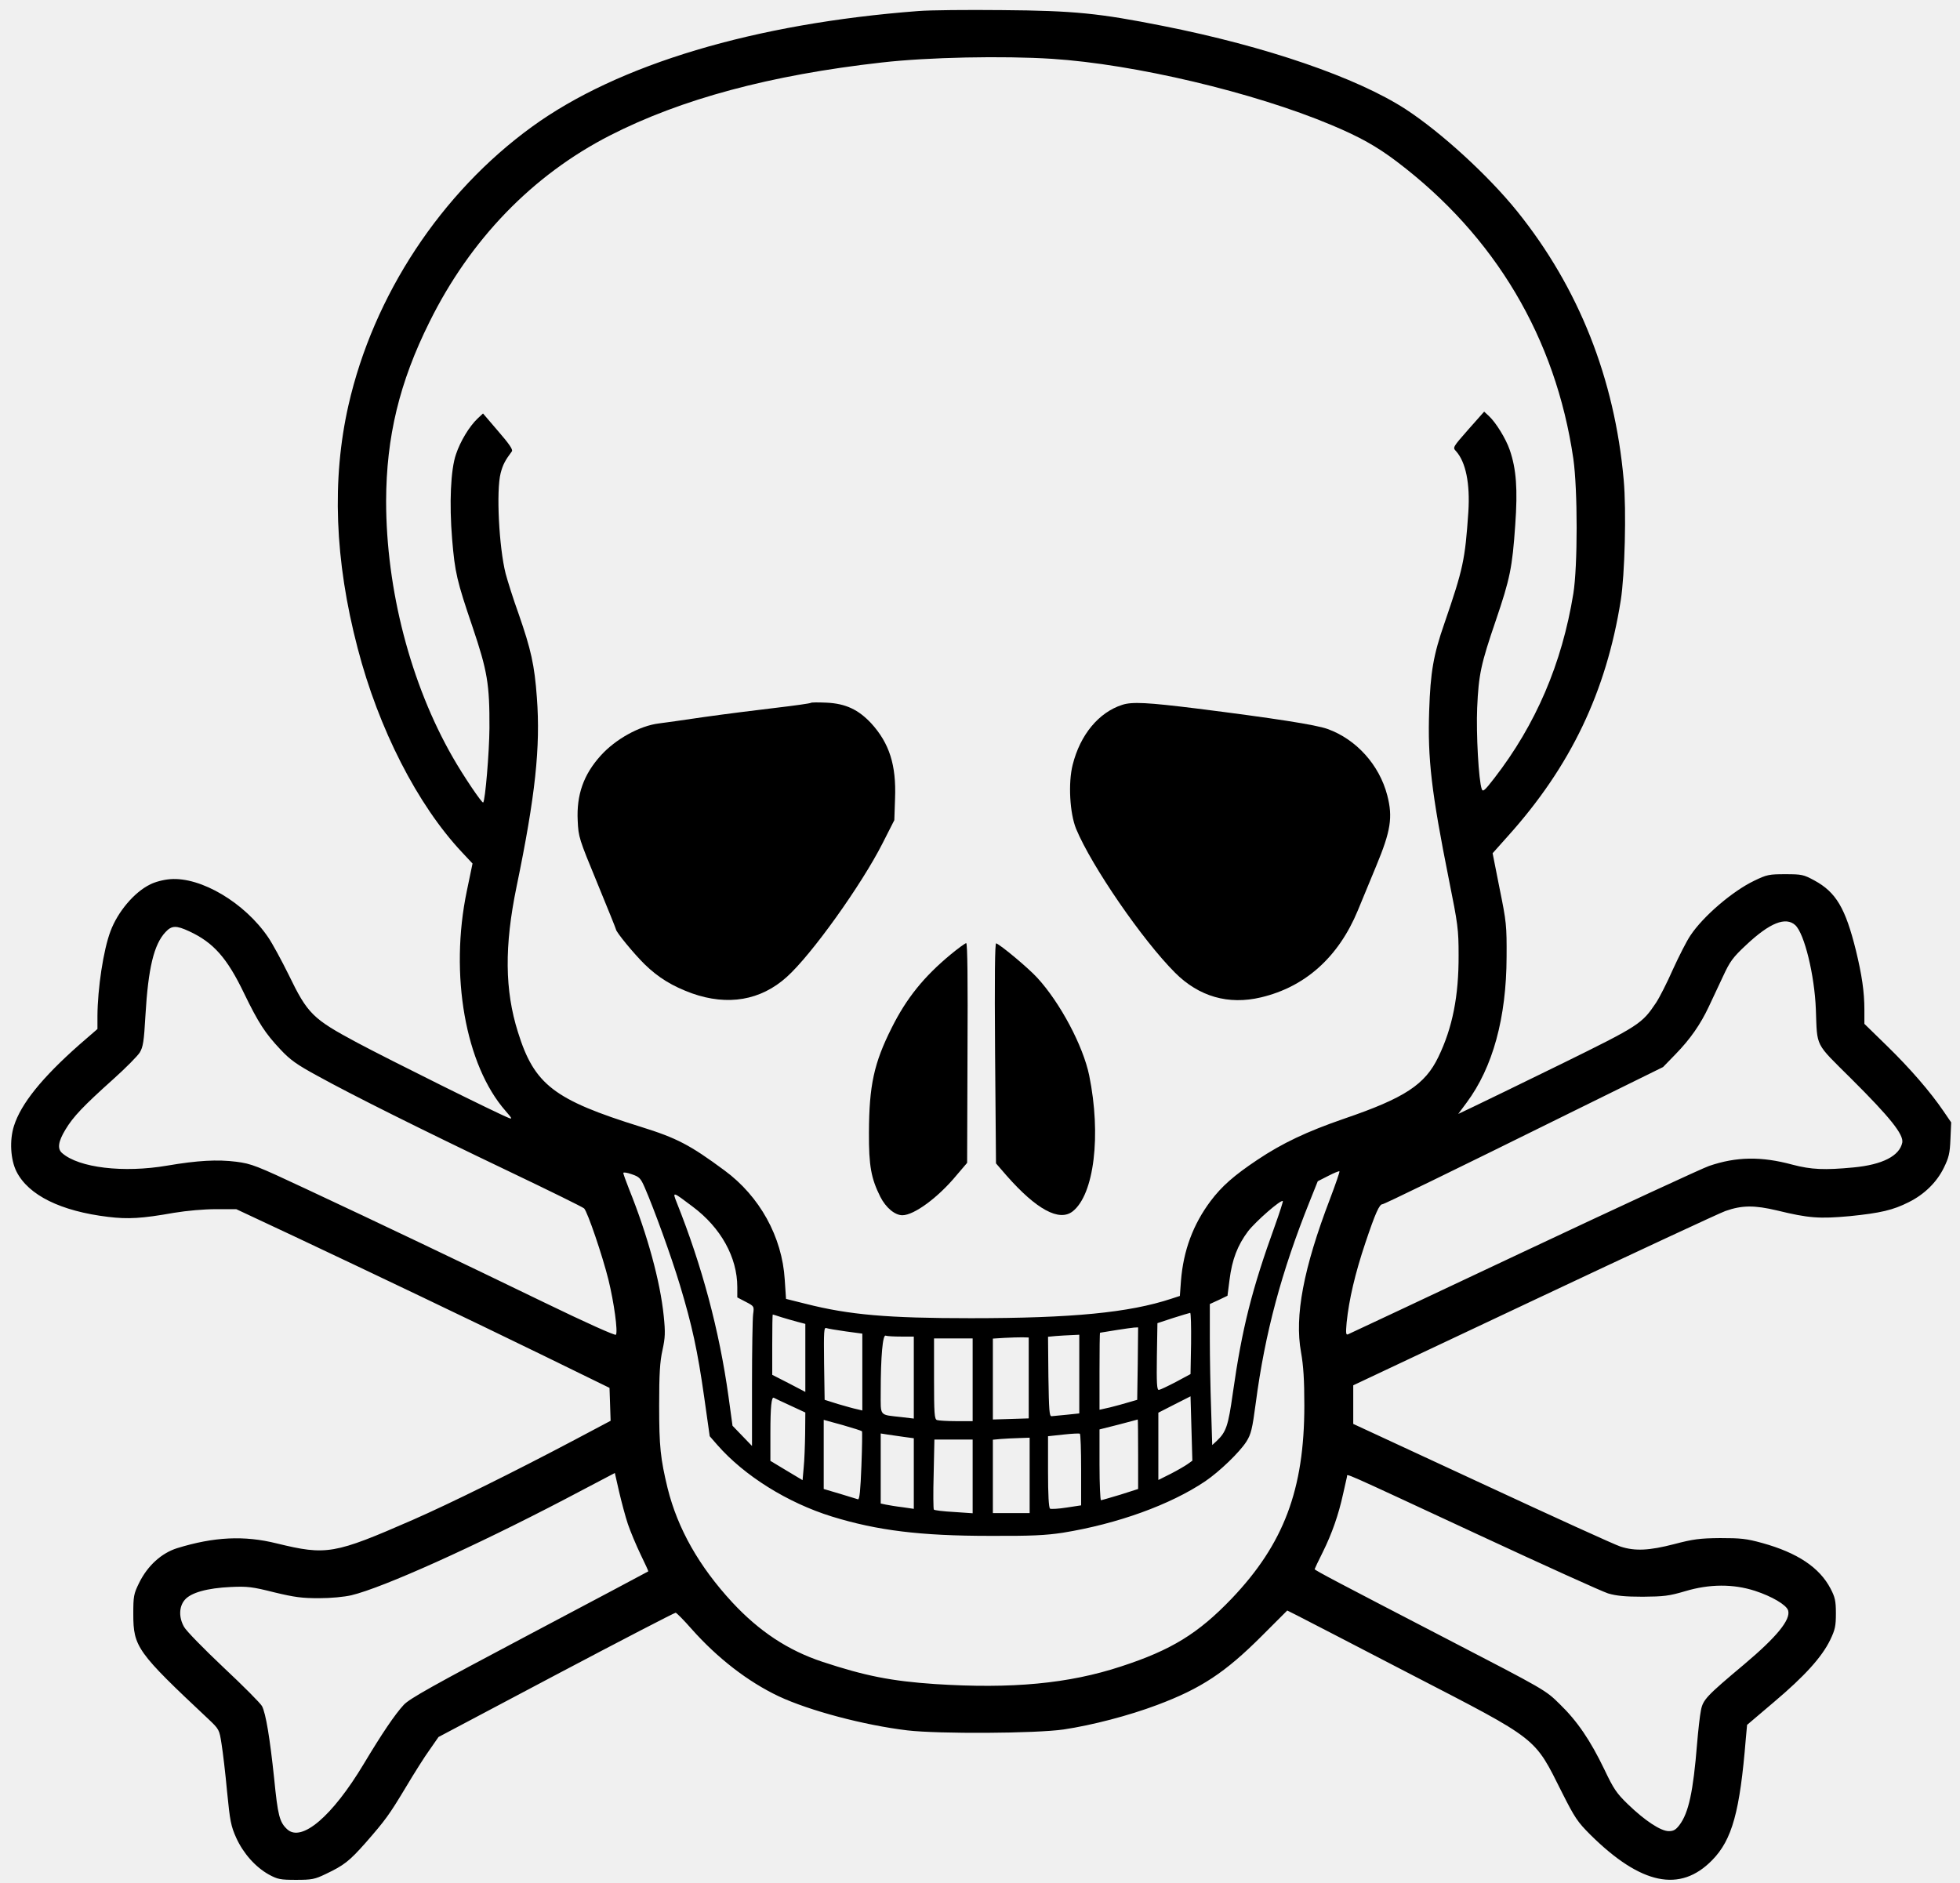
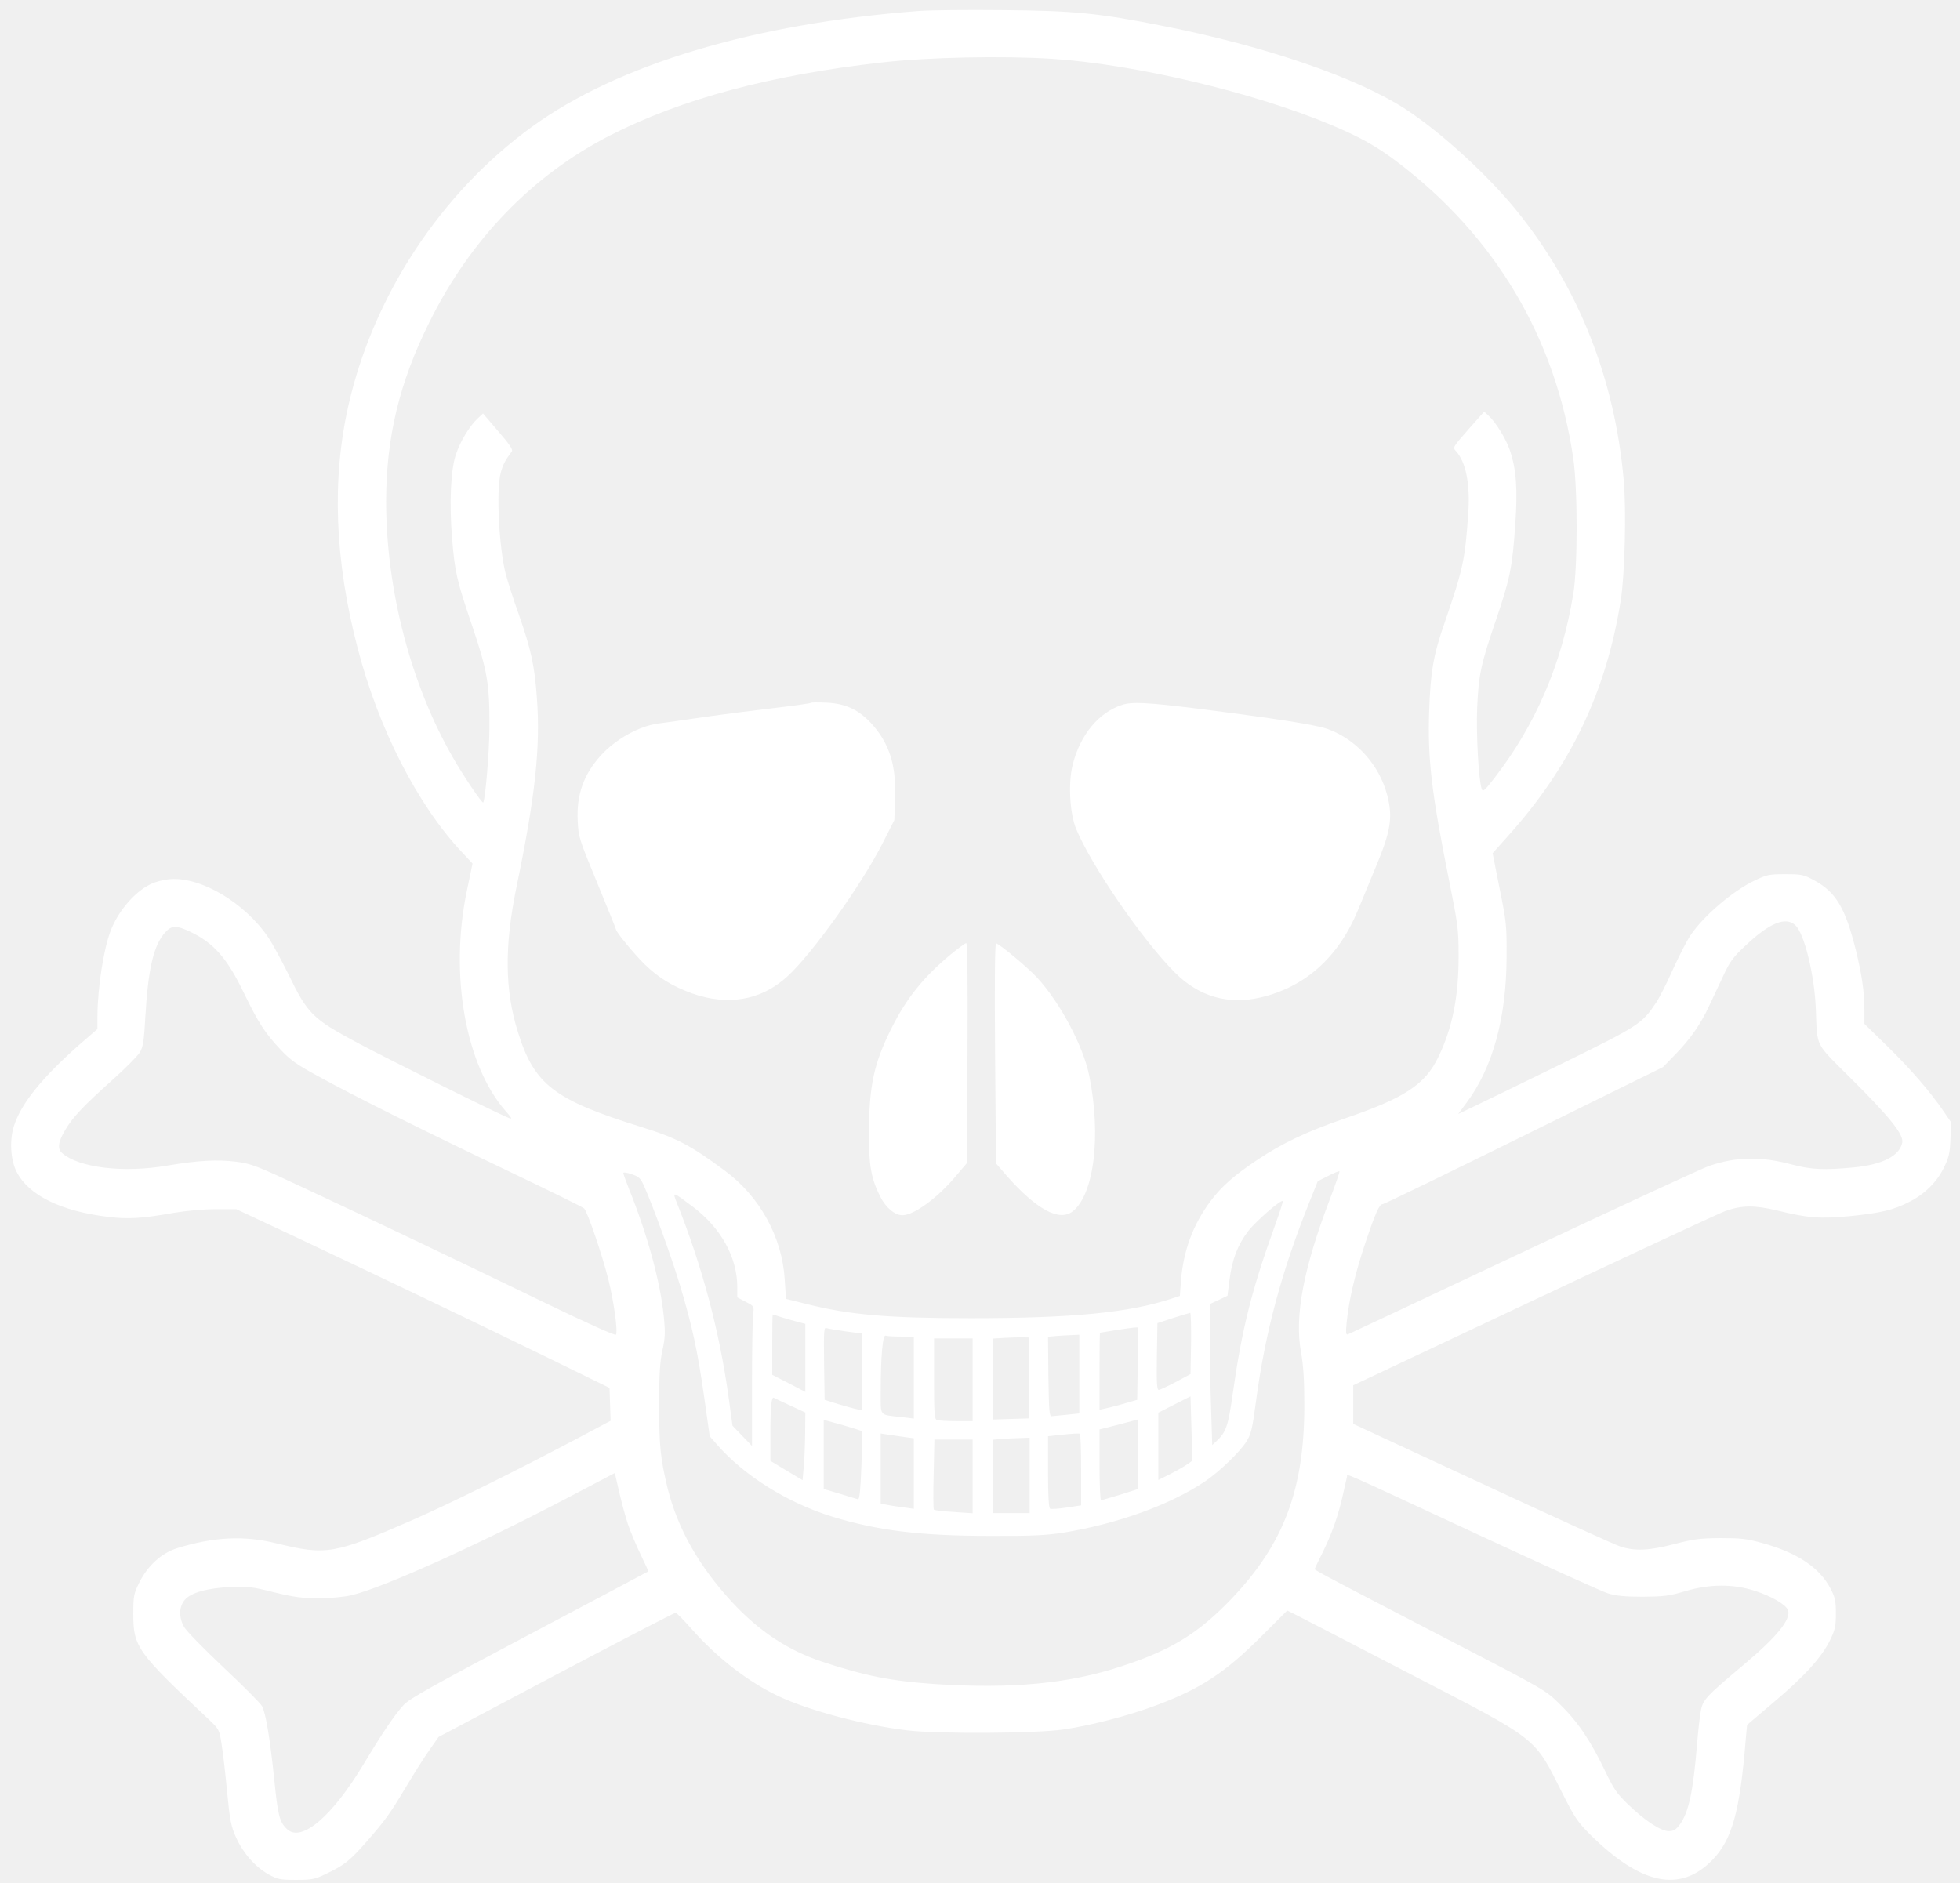
<svg xmlns="http://www.w3.org/2000/svg" version="1.0" width="1066pt" height="1024pt" viewBox="0 0 1066 1024" preserveAspectRatio="xMidYMid meet">
-   <g transform="translate(0,1024) scale(0.1,-0.1)" fill="#000000" stroke="none">
+   <g transform="translate(0,1024) scale(0.1,-0.1)" fill="#fff" stroke="none">
    <path d="M4995 10180 c-892 -68 -1634 -290 -2101 -629 -495 -359 -863 -917 -999 -1516 -91 -402 -75 -843 50 -1320 114 -439 325 -852 567 -1110 l58 -62 -31 -149 c-95 -455 -8 -948 211 -1197 34 -39 38 -46 18 -38 -56 21 -652 317 -826 410 -241 129 -269 156 -372 369 -39 79 -89 171 -111 203 -128 189 -366 330 -533 317 -38 -3 -83 -15 -110 -29 -86 -42 -176 -149 -215 -254 -39 -103 -70 -311 -71 -461 l0 -71 -98 -85 c-204 -180 -318 -322 -356 -442 -25 -78 -19 -184 14 -249 65 -128 240 -215 499 -246 107 -13 182 -9 356 22 73 12 163 20 230 20 l110 0 320 -150 c441 -208 923 -438 1350 -646 l360 -176 3 -89 3 -90 -198 -105 c-333 -176 -673 -344 -878 -434 -428 -187 -469 -194 -740 -128 -177 44 -341 36 -542 -26 -85 -27 -160 -95 -206 -188 -30 -61 -32 -73 -32 -171 0 -178 21 -207 409 -571 58 -55 59 -57 71 -135 7 -43 21 -160 30 -259 16 -162 21 -187 50 -252 39 -85 104 -158 177 -199 48 -26 62 -29 148 -29 86 0 102 3 162 32 99 47 128 70 215 168 110 126 129 152 221 305 44 74 102 166 129 203 l48 69 640 339 c352 186 645 338 650 337 6 -2 45 -41 86 -88 142 -160 307 -287 473 -366 168 -79 467 -158 701 -186 171 -20 699 -17 850 5 154 23 354 75 508 133 240 90 371 177 570 376 l138 138 52 -26 c29 -15 309 -159 622 -322 698 -361 668 -338 820 -641 70 -139 85 -161 155 -231 275 -272 488 -316 662 -138 109 111 151 265 183 660 l7 76 146 124 c167 141 261 245 306 338 27 56 31 76 31 145 0 68 -5 88 -29 134 -60 115 -180 195 -371 248 -87 24 -117 27 -230 27 -112 -1 -147 -6 -250 -33 -135 -35 -213 -39 -292 -13 -29 9 -367 163 -752 342 l-701 325 0 105 0 105 986 465 c543 256 1009 473 1038 483 91 32 158 32 281 3 172 -42 230 -46 395 -31 168 17 236 33 321 76 85 42 153 109 191 187 27 55 33 78 36 156 l4 91 -41 60 c-72 106 -182 233 -308 356 l-123 120 0 77 c0 98 -14 190 -46 322 -57 230 -108 317 -226 381 -59 32 -69 34 -158 34 -88 0 -100 -2 -170 -36 -117 -56 -277 -193 -346 -297 -20 -29 -62 -112 -95 -184 -32 -73 -74 -155 -92 -182 -77 -115 -90 -124 -515 -333 -219 -107 -434 -212 -479 -233 l-82 -39 46 62 c142 191 216 461 217 792 1 170 -1 191 -38 372 l-38 192 83 93 c341 379 535 785 614 1283 22 139 31 488 16 654 -49 552 -245 1046 -579 1461 -158 196 -414 430 -607 556 -265 172 -759 342 -1320 453 -347 69 -483 83 -875 86 -190 2 -394 0 -455 -5z m727 -260 c449 -29 1095 -182 1517 -359 155 -65 247 -116 358 -200 535 -405 864 -959 960 -1616 24 -168 24 -586 0 -734 -62 -381 -204 -712 -430 -1004 -52 -67 -62 -76 -68 -59 -17 45 -31 303 -25 442 8 181 20 237 101 474 78 229 90 289 106 520 14 195 6 305 -30 409 -21 61 -75 149 -114 185 l-25 23 -86 -97 c-85 -97 -86 -98 -67 -118 53 -59 77 -176 67 -331 -18 -262 -28 -308 -130 -605 -60 -172 -76 -265 -83 -475 -9 -262 12 -443 108 -923 48 -239 52 -267 52 -407 1 -222 -33 -395 -110 -554 -72 -150 -182 -223 -513 -336 -203 -70 -336 -133 -472 -224 -127 -85 -193 -143 -254 -224 -95 -127 -148 -269 -161 -434 l-6 -82 -46 -15 c-230 -76 -539 -106 -1091 -106 -452 0 -660 18 -897 78 l-108 27 -7 105 c-14 232 -136 453 -328 594 -188 139 -259 176 -455 237 -472 147 -579 229 -668 515 -72 228 -74 468 -8 789 103 497 131 762 111 1030 -13 179 -32 262 -99 455 -29 80 -60 179 -71 220 -36 143 -52 451 -27 547 12 45 23 67 61 118 7 9 -15 41 -74 109 l-83 97 -30 -28 c-44 -42 -93 -122 -117 -194 -29 -83 -37 -268 -21 -461 15 -182 26 -228 111 -478 81 -240 93 -311 92 -550 -1 -134 -23 -394 -34 -405 -6 -6 -108 145 -165 245 -230 400 -363 914 -363 1395 1 348 72 645 236 974 222 449 561 799 981 1014 387 198 873 329 1478 397 253 29 660 37 927 20z m4042 -4712 c50 -46 105 -273 112 -458 8 -210 -8 -178 193 -378 212 -211 285 -303 277 -347 -15 -72 -107 -120 -265 -135 -158 -15 -229 -12 -332 15 -170 46 -305 44 -454 -7 -33 -11 -485 -220 -1005 -465 -520 -245 -951 -448 -959 -451 -11 -4 -12 7 -7 64 13 126 46 267 102 434 54 161 76 210 93 210 9 0 345 163 1051 512 l475 234 68 70 c80 82 136 163 181 259 18 39 53 112 77 164 38 82 53 103 127 172 128 120 214 154 266 107z m-8734 -34 c131 -61 205 -144 298 -338 77 -159 115 -217 196 -303 54 -58 89 -83 203 -145 190 -105 563 -291 1038 -518 220 -105 405 -196 412 -203 19 -20 99 -255 132 -387 31 -127 52 -282 41 -300 -4 -6 -162 65 -391 176 -454 220 -894 430 -1294 617 -271 127 -296 137 -380 148 -103 13 -210 7 -375 -21 -238 -41 -481 -12 -572 68 -27 23 -22 62 18 128 42 70 96 127 261 275 67 60 131 125 143 144 18 30 23 59 31 202 15 257 46 386 109 453 34 37 59 37 130 4z m2476 -1392 c51 -117 144 -373 192 -532 66 -219 96 -356 132 -610 l30 -212 41 -47 c147 -168 382 -315 624 -390 247 -76 480 -105 860 -105 226 -1 302 3 395 17 297 48 585 152 775 280 78 53 187 158 224 216 25 40 32 67 51 211 50 380 140 714 293 1095 l44 110 57 29 c31 16 58 27 61 25 2 -3 -21 -70 -51 -149 -145 -379 -194 -639 -158 -835 13 -74 18 -149 18 -290 0 -457 -112 -753 -395 -1050 -182 -190 -328 -280 -601 -369 -285 -94 -595 -123 -1013 -96 -236 16 -379 44 -612 121 -187 62 -343 165 -490 323 -182 197 -297 401 -352 621 -39 162 -46 226 -46 450 0 172 4 238 18 301 15 69 16 96 7 185 -19 189 -89 444 -189 692 -17 43 -31 82 -31 87 0 5 21 2 46 -7 41 -14 48 -21 70 -71z m261 -105 c154 -115 243 -276 243 -438 l0 -56 46 -24 c46 -24 46 -24 40 -68 -3 -24 -6 -195 -6 -380 l0 -336 -53 55 -53 55 -22 160 c-50 359 -144 710 -281 1053 -25 63 -24 62 86 -21z m3168 -101 c-127 -351 -180 -562 -230 -914 -25 -178 -36 -211 -88 -260 l-24 -22 -6 196 c-4 109 -7 281 -7 384 l0 187 48 22 48 23 11 86 c14 112 44 189 101 265 42 54 179 174 189 164 2 -2 -17 -61 -42 -131z m-457 -643 l-3 -167 -80 -43 c-44 -23 -86 -43 -93 -43 -10 0 -12 40 -10 182 l3 181 85 28 c47 15 88 27 93 28 4 1 6 -74 5 -166z m-2227 142 c24 -7 63 -19 87 -25 l42 -11 0 -185 0 -185 -90 47 -90 46 0 164 c0 90 1 164 3 164 2 0 23 -7 48 -15z m350 -77 l89 -12 0 -209 0 -209 -29 7 c-16 3 -62 16 -103 28 l-73 23 -3 198 c-2 177 -1 198 13 192 9 -3 56 -11 106 -18z m1587 -175 l-3 -197 -45 -13 c-25 -8 -71 -20 -102 -28 l-58 -13 0 209 c0 115 1 209 3 210 14 3 167 27 185 28 l22 1 -2 -197z m-1287 147 l69 0 0 -223 0 -223 -67 8 c-123 14 -113 1 -113 136 0 196 11 314 27 307 8 -3 46 -5 84 -5z m969 -204 l0 -214 -67 -7 c-38 -4 -75 -7 -83 -8 -13 -2 -15 29 -18 215 l-2 217 42 4 c24 2 62 4 86 5 l42 2 0 -214z m-275 -21 l0 -220 -97 -3 -98 -3 0 220 0 220 63 4 c34 2 78 3 97 3 l35 -1 0 -220z m-305 -10 l0 -225 -89 0 c-49 0 -96 3 -105 6 -14 5 -16 35 -16 225 l0 219 105 0 105 0 0 -225z m1170 -458 c-14 -10 -55 -34 -92 -53 l-68 -34 0 183 0 183 88 45 87 44 5 -175 5 -175 -25 -18z m-2162 318 l82 -38 -1 -116 c-1 -64 -4 -147 -8 -184 l-6 -68 -87 52 -88 53 0 150 c0 145 6 201 19 193 3 -2 43 -21 89 -42z m390 -140 c2 -2 1 -87 -3 -189 -5 -131 -10 -184 -19 -181 -6 2 -50 15 -98 30 l-88 26 0 188 0 188 102 -28 c56 -16 103 -31 106 -34z m1502 -125 l0 -189 -97 -31 c-54 -16 -101 -30 -105 -30 -4 0 -8 87 -8 193 l0 192 103 26 c56 15 103 27 105 28 1 0 2 -84 2 -189z m-310 -84 l0 -194 -79 -12 c-44 -7 -84 -9 -90 -6 -7 5 -11 73 -11 201 l0 193 83 9 c45 5 85 7 90 5 4 -2 7 -90 7 -196z m-962 178 l52 -7 0 -192 0 -192 -62 9 c-35 4 -75 11 -90 14 l-28 6 0 190 0 191 38 -6 c20 -3 61 -9 90 -13z m682 -209 l0 -205 -100 0 -100 0 0 199 0 200 43 4 c23 2 68 4 100 5 l57 2 0 -205z m-310 -5 l0 -201 -102 7 c-57 3 -106 9 -109 13 -3 3 -4 90 -1 194 l4 187 104 0 104 0 0 -200z m-1875 -260 c14 -41 45 -115 69 -165 24 -49 43 -91 42 -92 -1 -1 -292 -156 -646 -343 -529 -280 -652 -349 -684 -383 -49 -53 -119 -157 -218 -322 -171 -285 -338 -427 -416 -355 -42 39 -51 75 -71 277 -23 218 -45 353 -66 393 -8 15 -101 109 -209 210 -107 101 -204 200 -215 221 -29 51 -28 110 4 147 33 39 121 64 251 70 90 4 116 1 235 -29 112 -27 152 -32 244 -32 65 0 137 7 176 16 172 41 671 266 1159 521 l274 144 23 -101 c13 -56 34 -135 48 -177z m4626 -58 c355 -165 673 -309 705 -319 44 -13 91 -18 189 -18 114 1 142 4 230 30 134 40 262 40 380 2 92 -30 170 -76 180 -106 16 -50 -62 -145 -239 -294 -205 -172 -224 -192 -235 -250 -6 -29 -15 -110 -21 -182 -21 -261 -46 -376 -96 -442 -20 -26 -32 -33 -58 -33 -43 0 -129 56 -223 147 -61 59 -77 83 -127 188 -76 158 -147 263 -243 356 -78 77 -79 77 -613 354 -586 304 -720 374 -720 380 0 2 20 44 44 92 50 101 86 203 111 318 10 44 19 86 21 93 4 16 -62 45 715 -316z" />
    <path d="M4410 6417 c-3 -3 -88 -15 -190 -27 -102 -12 -277 -34 -390 -50 -113 -17 -224 -32 -247 -35 -105 -13 -236 -86 -316 -175 -93 -103 -132 -213 -125 -354 4 -89 7 -98 106 -338 56 -136 102 -250 102 -253 0 -14 98 -133 156 -190 76 -74 151 -119 257 -158 195 -69 374 -39 516 89 135 121 407 502 521 727 l64 126 4 118 c7 182 -31 300 -129 408 -70 75 -139 108 -243 113 -45 2 -83 2 -86 -1z" />
    <path d="M6103 6406 c-127 -41 -228 -162 -269 -326 -25 -98 -16 -264 19 -349 84 -202 360 -604 538 -782 130 -130 290 -176 467 -134 241 57 422 219 527 473 29 70 74 179 100 242 79 190 91 265 60 384 -43 166 -169 305 -325 361 -64 23 -290 58 -710 111 -268 33 -353 38 -407 20z" />
    <path d="M5170 5048 c-146 -121 -240 -238 -320 -398 -97 -193 -123 -314 -124 -570 -1 -182 12 -250 62 -350 30 -59 79 -100 120 -100 63 0 194 96 294 217 l58 68 2 598 c2 393 0 597 -7 597 -5 0 -44 -28 -85 -62z" />
    <path d="M5412 4512 l5 -600 58 -67 c162 -184 286 -251 359 -194 117 92 156 415 90 739 -33 161 -158 396 -282 531 -47 52 -199 179 -224 188 -7 2 -9 -176 -6 -597z" />
  </g>
</svg>
